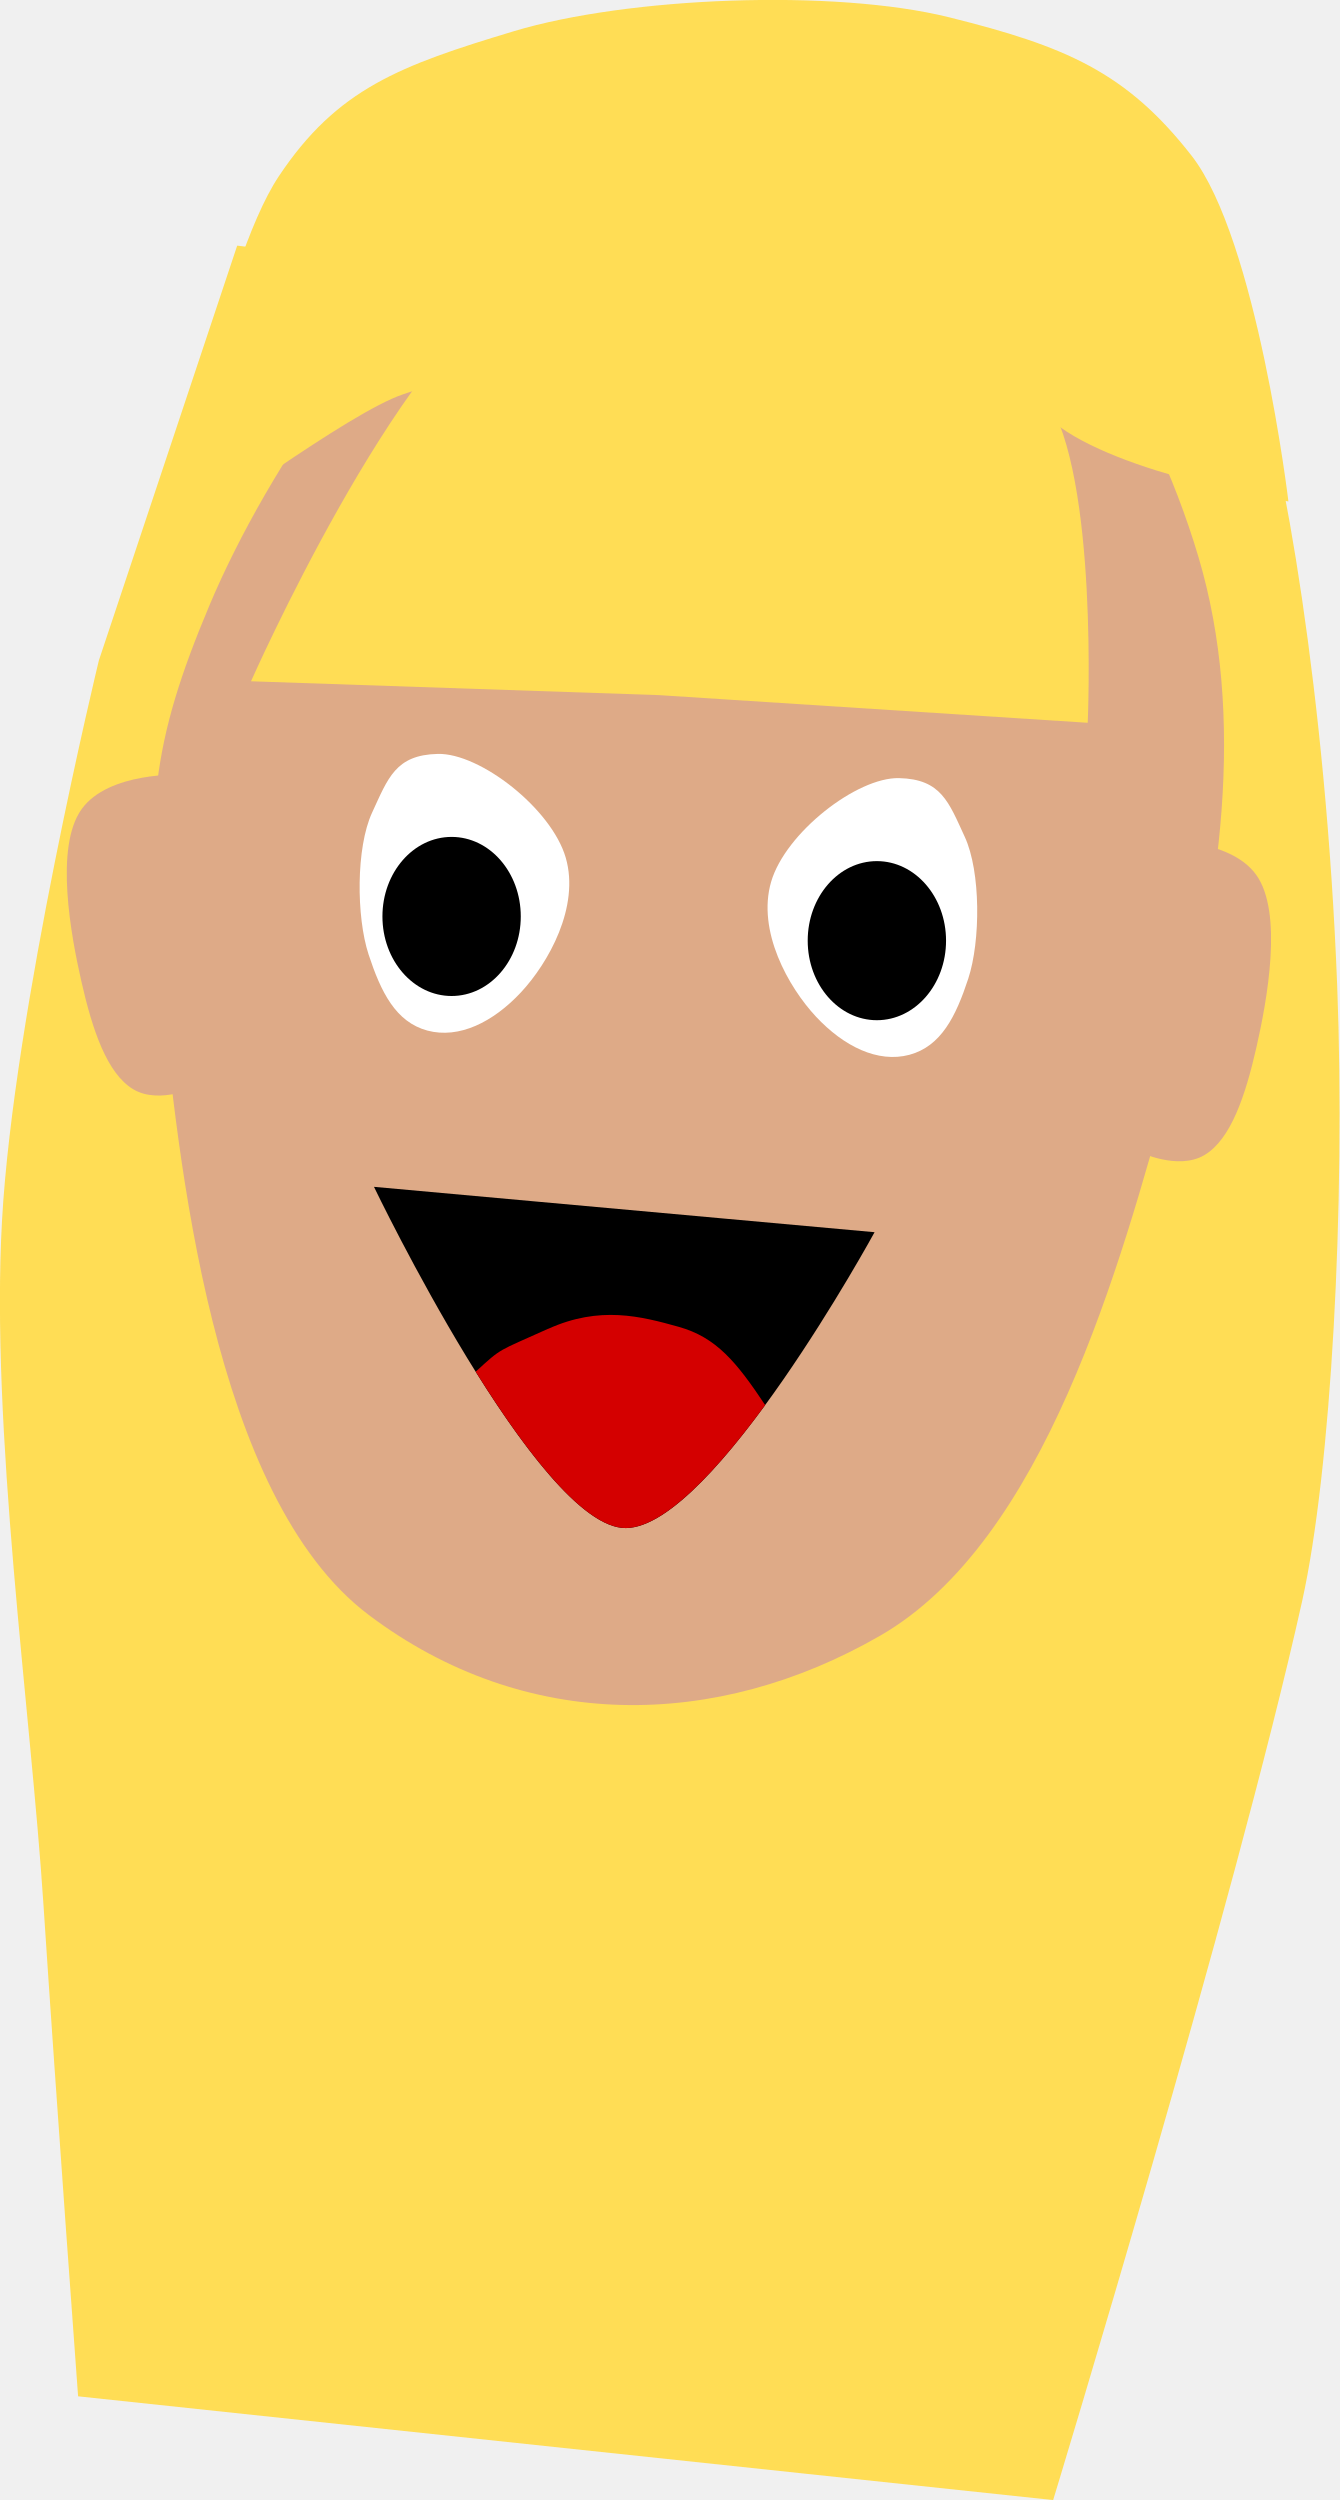
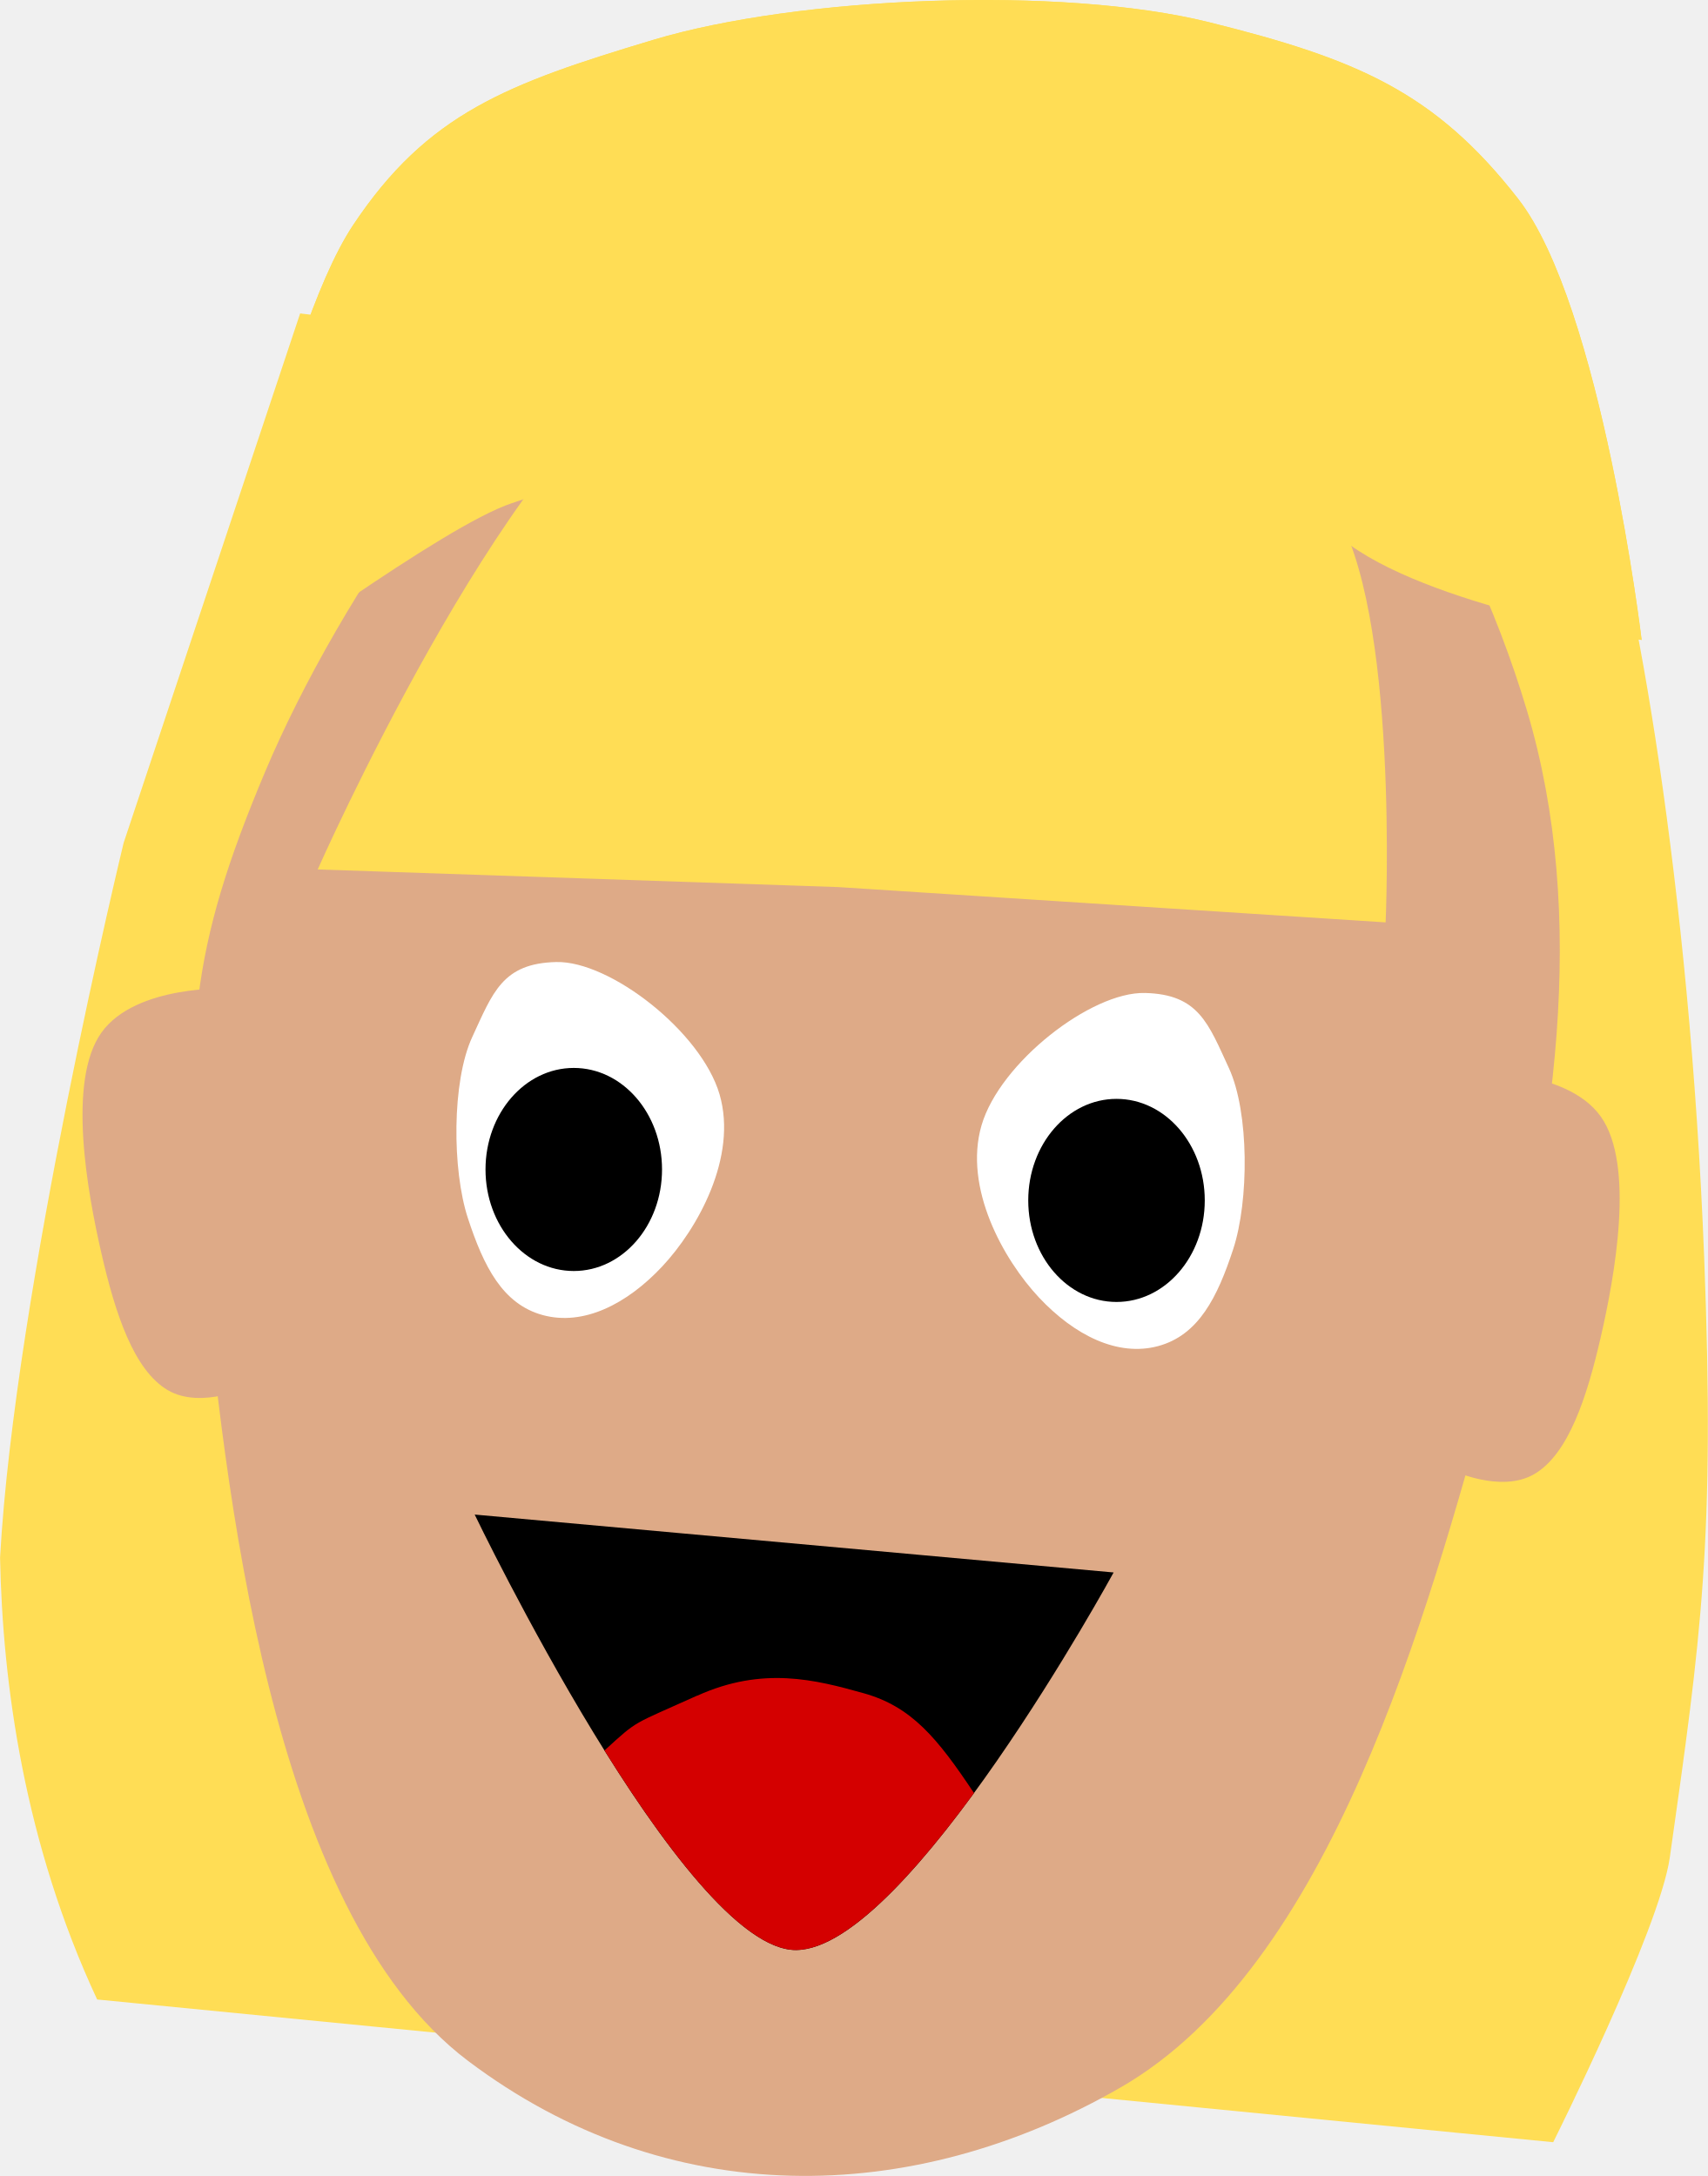
- <svg xmlns="http://www.w3.org/2000/svg" width="14.529mm" height="27.115mm" viewBox="0 0 14.529 27.115" version="1.1" id="svg674">
+ <svg xmlns="http://www.w3.org/2000/svg" width="14.511mm" height="18.494mm" viewBox="0 0 14.511 18.494" version="1.1" id="svg674">
  <defs id="defs671" />
-   <g id="layer1" transform="translate(50.39109,-85.65459)">
-     <g id="g13937" transform="matrix(1.21,0,0,1.21,-19.54216,-18.41175)" style="stroke-width:0.826">
-       <path style="fill:#ffdd55;fill-opacity:1;stroke:none;stroke-width:0.437" d="m -23.369,88.207 -1.24,3.719 c 0,0 -0.764,3.15 -0.868,5.021 -0.104,1.871 0.257,4.38 0.372,6.137 0.115,1.756 0.31,4.401 0.31,4.401 l 8.74,0.93 c 0,0 1.632,-5.358 2.232,-8.058 0.259,-1.17 0.39,-3.535 0.314,-5.519 -0.101,-2.598 -0.491,-4.81 -0.747,-5.514 z" id="path13915" />
-       <path style="fill:#deaa87;fill-opacity:1;stroke:none;stroke-width:0.437" d="m -20.766,87.835 c -1.184,0.639 -2.332,2.362 -2.851,3.595 -0.519,1.233 -0.584,1.854 -0.434,3.409 0.15,1.556 0.459,4.584 1.86,5.641 1.401,1.057 3.116,1.035 4.587,0.186 1.471,-0.849 2.148,-3.301 2.603,-4.959 0.455,-1.658 0.677,-3.27 0.248,-4.711 -0.429,-1.441 -1.359,-2.936 -2.541,-3.471 -1.182,-0.535 -2.287,-0.329 -3.471,0.31 z" id="path13917" />
-       <path style="fill:#ffdd55;fill-opacity:1;stroke:none;stroke-width:0.437" d="m -23.245,92.112 3.657,0.124 3.843,0.248 c 0,0 0.099,-2.211 -0.372,-2.913 -0.471,-0.702 -1.043,-0.848 -1.86,-1.054 -0.816,-0.206 -1.867,-0.512 -2.913,0.062 -1.046,0.574 -2.355,3.533 -2.355,3.533 z" id="path13919" />
-       <path style="fill:#ffdd55;fill-opacity:1;stroke:none;stroke-width:0.437" d="m -23.989,90.872 c 0,0 0.468,-2.497 0.992,-3.285 0.524,-0.788 1.089,-0.995 2.108,-1.302 1.019,-0.307 2.869,-0.382 3.905,-0.124 1.036,0.258 1.584,0.488 2.17,1.24 0.586,0.751 0.868,3.099 0.868,3.099 0,0 -1.524,-0.236 -2.108,-0.713 -0.583,-0.477 -1.422,-0.697 -2.603,-0.837 -1.181,-0.14 -2.738,0.428 -3.223,0.589 -0.485,0.161 -1.843,1.178 -2.108,1.333 z" id="path13921" />
-       <path style="fill:#deaa87;fill-opacity:1;stroke:none;stroke-width:0.437" d="m -23.865,92.949 c 0,0 -0.657,-0.029 -0.899,0.31 -0.242,0.339 -0.097,1.125 0,1.55 0.097,0.425 0.227,0.82 0.465,0.961 0.238,0.141 0.589,-0.031 0.589,-0.031 z" id="path13923" />
-       <path style="fill:#deaa87;fill-opacity:1;stroke:none;stroke-width:0.437" d="m -15.133,93.538 c 0,0 0.657,-0.029 0.899,0.31 0.242,0.339 0.097,1.125 0,1.55 -0.097,0.425 -0.227,0.82 -0.465,0.961 -0.238,0.141 -0.589,-0.031 -0.589,-0.031 z" id="path13925" />
-       <path style="fill:#ffffff;fill-opacity:1;stroke:none;stroke-width:0.437" d="m -21.571,92.763 c -0.378,0.009 -0.445,0.215 -0.589,0.527 -0.144,0.312 -0.142,0.933 -0.031,1.271 0.111,0.338 0.243,0.605 0.527,0.682 0.284,0.076 0.589,-0.076 0.837,-0.341 0.248,-0.265 0.531,-0.769 0.403,-1.209 -0.128,-0.44 -0.769,-0.939 -1.147,-0.93 z" id="path13927" />
-       <path style="fill:#ffffff;fill-opacity:1;stroke:none;stroke-width:0.437" d="m -17.436,92.98 c 0.378,0.009 0.445,0.215 0.589,0.527 0.144,0.312 0.142,0.933 0.031,1.271 -0.111,0.338 -0.243,0.605 -0.527,0.682 -0.284,0.076 -0.589,-0.076 -0.837,-0.341 -0.248,-0.265 -0.531,-0.769 -0.403,-1.209 0.128,-0.44 0.769,-0.939 1.147,-0.93 z" id="path13929" />
-       <ellipse style="fill:#000000;fill-opacity:1;stroke:none;stroke-width:0.437" id="ellipse13931" cx="-21.447" cy="94.22" rx="0.62" ry="0.713" />
-       <ellipse style="fill:#000000;fill-opacity:1;stroke:none;stroke-width:0.437" id="ellipse13933" cx="-17.635" cy="94.437" rx="0.62" ry="0.713" />
+   <g id="layer1" transform="translate(50.36873,-85.65459)">
+     <g id="g42884">
+       <g id="g42845" transform="translate(67.31982,-28.66558)">
+         <path style="fill:#ffdd55;fill-opacity:1;stroke:none;stroke-width:0.529" d="m -115.138,116.984 -1.5,4.5 c 0,0 -0.925,3.811 -1.05,6.075 0.021,1.075 0.208,2.432 0.825,3.755 l 12.373,1.213 c 0,0 0.903,-1.804 0.991,-2.42 0.266,-1.875 0.385,-2.699 0.292,-5.101 -0.122,-3.144 -0.595,-5.82 -0.904,-6.672 z" id="path42841" />
+         <path style="fill:#ffdd55;fill-opacity:1;stroke:none;stroke-width:0.529" d="m -115.888,120.209 c 0,0 0.566,-3.022 1.2,-3.975 0.634,-0.954 1.317,-1.204 2.55,-1.575 1.233,-0.371 3.472,-0.462 4.725,-0.15 1.254,0.312 1.916,0.591 2.625,1.5 0.709,0.909 1.05,3.75 1.05,3.75 0,0 -1.845,-0.286 -2.55,-0.863 -0.706,-0.577 -1.721,-0.844 -3.15,-1.013 -1.429,-0.169 -3.313,0.518 -3.9,0.713 -0.587,0.195 -2.23,1.425 -2.55,1.613 z" id="path42843" />
+       </g>
+       <path style="fill:#deaa87;fill-opacity:1;stroke:none;stroke-width:0.529" d="m -44.668,87.869 c -1.433,0.773 -2.822,2.859 -3.45,4.35 -0.628,1.492 -0.706,2.243 -0.525,4.125 0.181,1.882 0.555,5.546 2.25,6.825 1.695,1.279 3.77,1.252 5.55,0.225 1.78,-1.027 2.599,-3.994 3.15,-6 0.551,-2.007 0.82,-3.957 0.3,-5.7 -0.52,-1.743 -1.644,-3.553 -3.075,-4.2 -1.431,-0.647 -2.767,-0.398 -4.2,0.375 z" id="path13917" />
+       <path style="fill:#ffdd55;fill-opacity:1;stroke:none;stroke-width:0.529" d="m -47.669,93.044 4.425,0.15 4.65,0.3 c 0,0 0.12,-2.675 -0.45,-3.525 -0.57,-0.85 -1.262,-1.026 -2.25,-1.275 -0.988,-0.249 -2.259,-0.62 -3.525,0.075 -1.266,0.695 -2.85,4.275 -2.85,4.275 z" id="path13919" />
+       <path style="fill:#ffdd55;fill-opacity:1;stroke:none;stroke-width:0.529" d="m -48.569,91.544 c 0,0 0.566,-3.022 1.2,-3.975 0.634,-0.954 1.317,-1.204 2.55,-1.575 1.233,-0.371 3.472,-0.462 4.725,-0.15 1.254,0.312 1.916,0.591 2.625,1.5 0.709,0.909 1.05,3.75 1.05,3.75 0,0 -1.845,-0.286 -2.55,-0.863 -0.706,-0.577 -1.721,-0.844 -3.15,-1.013 -1.429,-0.169 -3.313,0.518 -3.9,0.713 -0.587,0.195 -2.23,1.425 -2.55,1.613 z" id="path13921" />
+       <path style="fill:#deaa87;fill-opacity:1;stroke:none;stroke-width:0.529" d="m -48.419,94.056 c 0,0 -0.795,-0.036 -1.088,0.375 -0.293,0.411 -0.118,1.361 0,1.875 0.118,0.514 0.275,0.993 0.563,1.163 0.288,0.17 0.713,-0.037 0.713,-0.037 z" id="path13923" />
+       <path style="fill:#deaa87;fill-opacity:1;stroke:none;stroke-width:0.529" d="m -37.854,94.769 c 0,0 0.795,-0.036 1.088,0.375 0.293,0.411 0.118,1.361 0,1.875 -0.118,0.514 -0.275,0.993 -0.563,1.163 -0.288,0.17 -0.713,-0.037 -0.713,-0.037 z" id="path13925" />
+       <path style="fill:#ffffff;fill-opacity:1;stroke:none;stroke-width:0.529" d="m -45.643,93.831 c -0.457,0.011 -0.538,0.26 -0.713,0.638 -0.174,0.377 -0.171,1.129 -0.037,1.538 0.134,0.409 0.294,0.732 0.638,0.825 0.344,0.093 0.712,-0.092 1.013,-0.413 0.3,-0.32 0.643,-0.93 0.488,-1.463 -0.155,-0.532 -0.931,-1.136 -1.388,-1.125 z" id="path13927" />
+       <path style="fill:#ffffff;fill-opacity:1;stroke:none;stroke-width:0.529" d="m -40.639,94.094 c 0.457,0.011 0.538,0.26 0.713,0.638 0.174,0.377 0.171,1.129 0.037,1.538 -0.134,0.409 -0.294,0.732 -0.638,0.825 -0.344,0.093 -0.712,-0.092 -1.013,-0.413 -0.3,-0.32 -0.643,-0.93 -0.488,-1.463 0.155,-0.532 0.931,-1.136 1.388,-1.125 z" id="path13929" />
+       <ellipse style="fill:#000000;fill-opacity:1;stroke:none;stroke-width:0.529" id="ellipse13931" cx="-45.493" cy="95.594" rx="0.75" ry="0.863" />
+       <ellipse style="fill:#000000;fill-opacity:1;stroke:none;stroke-width:0.529" id="ellipse13933" cx="-40.881" cy="95.857" rx="0.75" ry="0.863" />
+       <path style="fill:#000000;fill-opacity:1;stroke-width:0.529" d="m -40.906,99.019 -5.429,-0.492 c 0,0 1.781,3.709 2.732,3.701 0.951,-0.008 2.697,-3.208 2.697,-3.208" id="path13939" />
+       <path id="path13941" style="fill:#d40000;fill-opacity:1;stroke-width:0.529" d="m -44.445,100.066 c -0.559,0.253 -0.495,0.199 -0.787,0.466 0.545,0.873 1.179,1.699 1.629,1.696 0.421,-0.004 0.999,-0.634 1.511,-1.334 -0.312,-0.469 -0.531,-0.735 -0.939,-0.849 -0.408,-0.114 -0.855,-0.231 -1.414,0.022 z" />
    </g>
-     <path style="fill:#000000;fill-opacity:1;stroke-width:0.529" d="m -40.906,99.019 -5.429,-0.492 c 0,0 1.781,3.709 2.732,3.701 0.951,-0.008 2.697,-3.208 2.697,-3.208" id="path13939" />
-     <path id="path13941" style="fill:#d40000;fill-opacity:1;stroke-width:0.529" d="m -44.445,100.066 c -0.559,0.253 -0.495,0.199 -0.787,0.466 0.545,0.873 1.179,1.699 1.629,1.696 0.421,-0.004 0.999,-0.634 1.511,-1.334 -0.312,-0.469 -0.531,-0.735 -0.939,-0.849 -0.408,-0.114 -0.855,-0.231 -1.414,0.022 z" />
  </g>
</svg>
